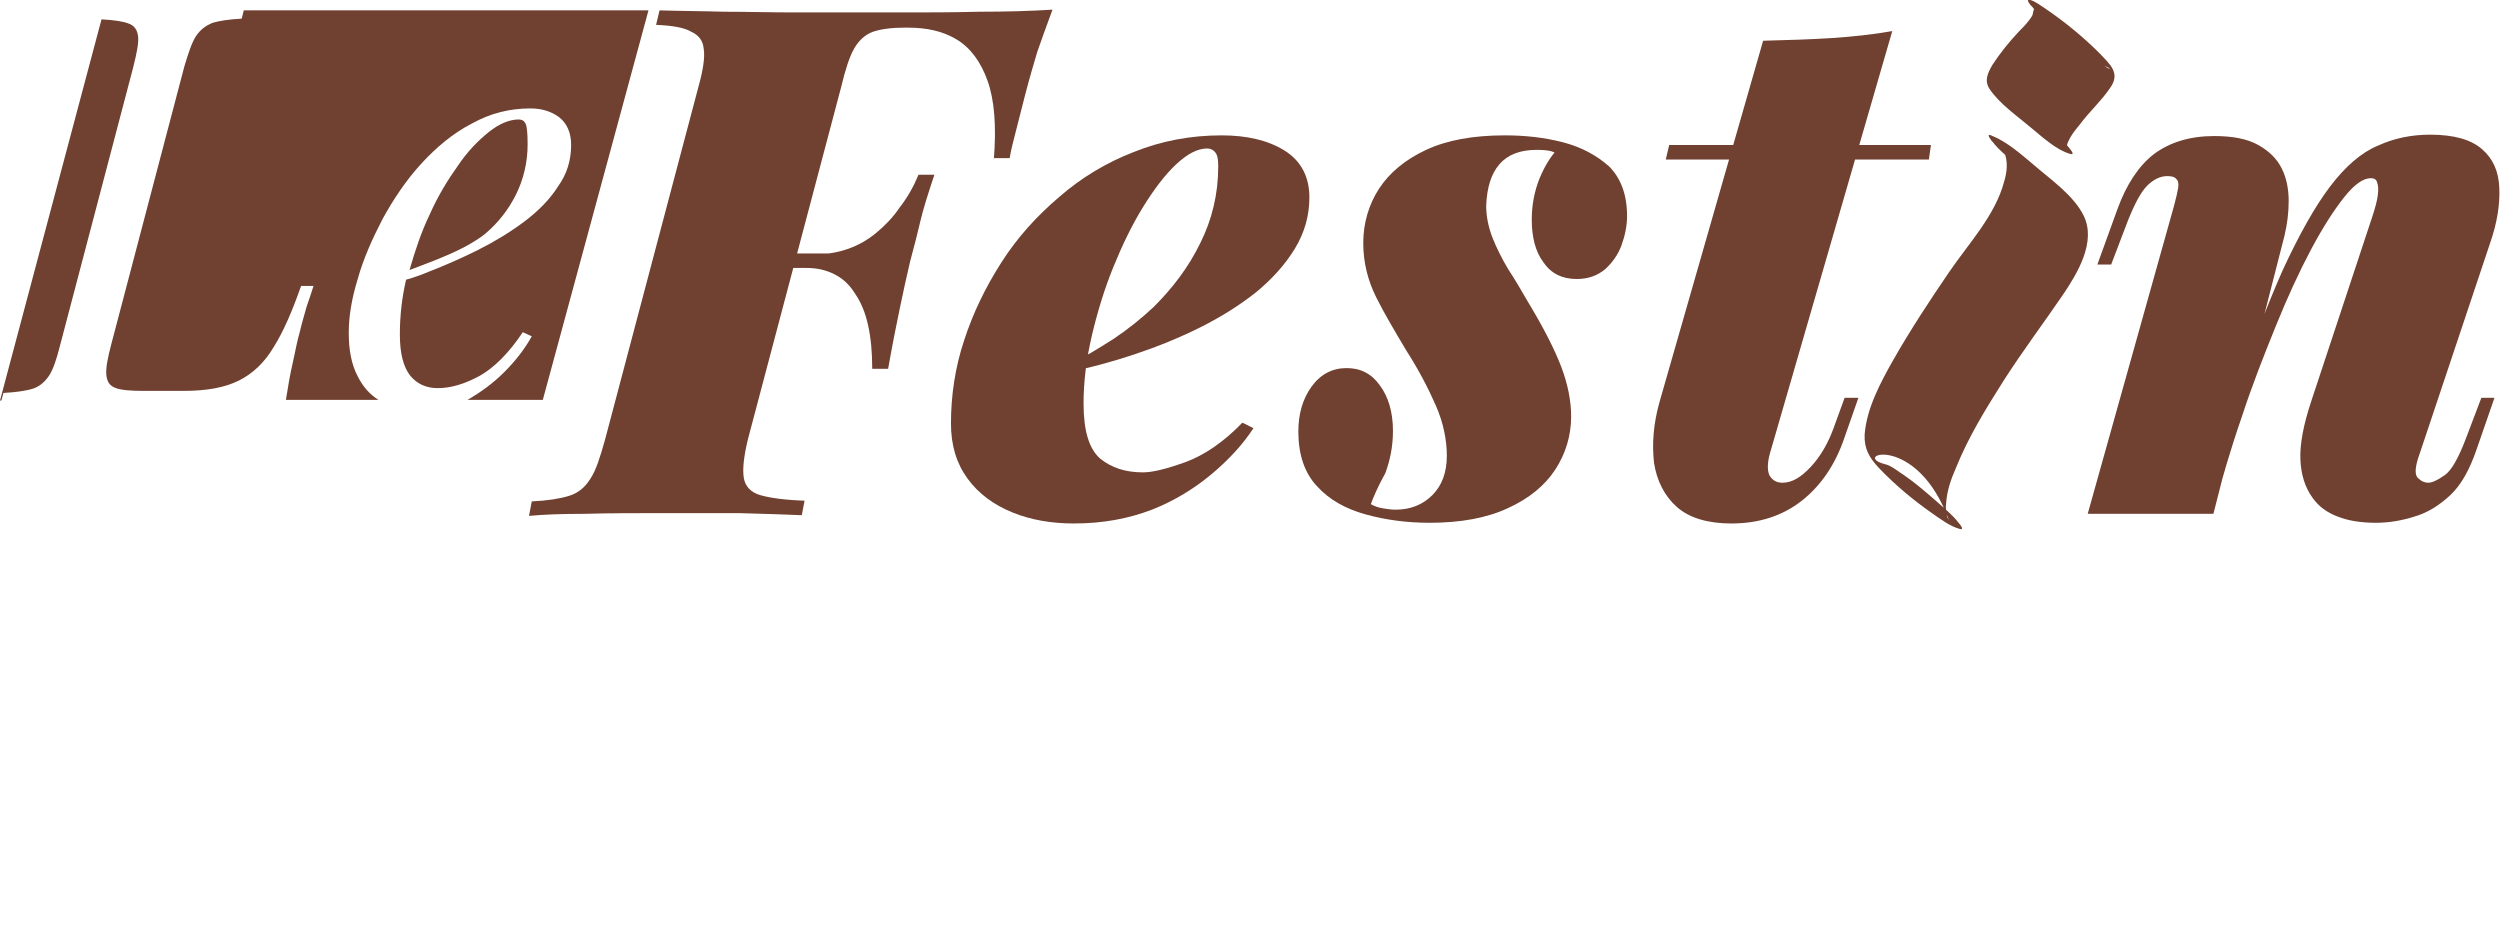
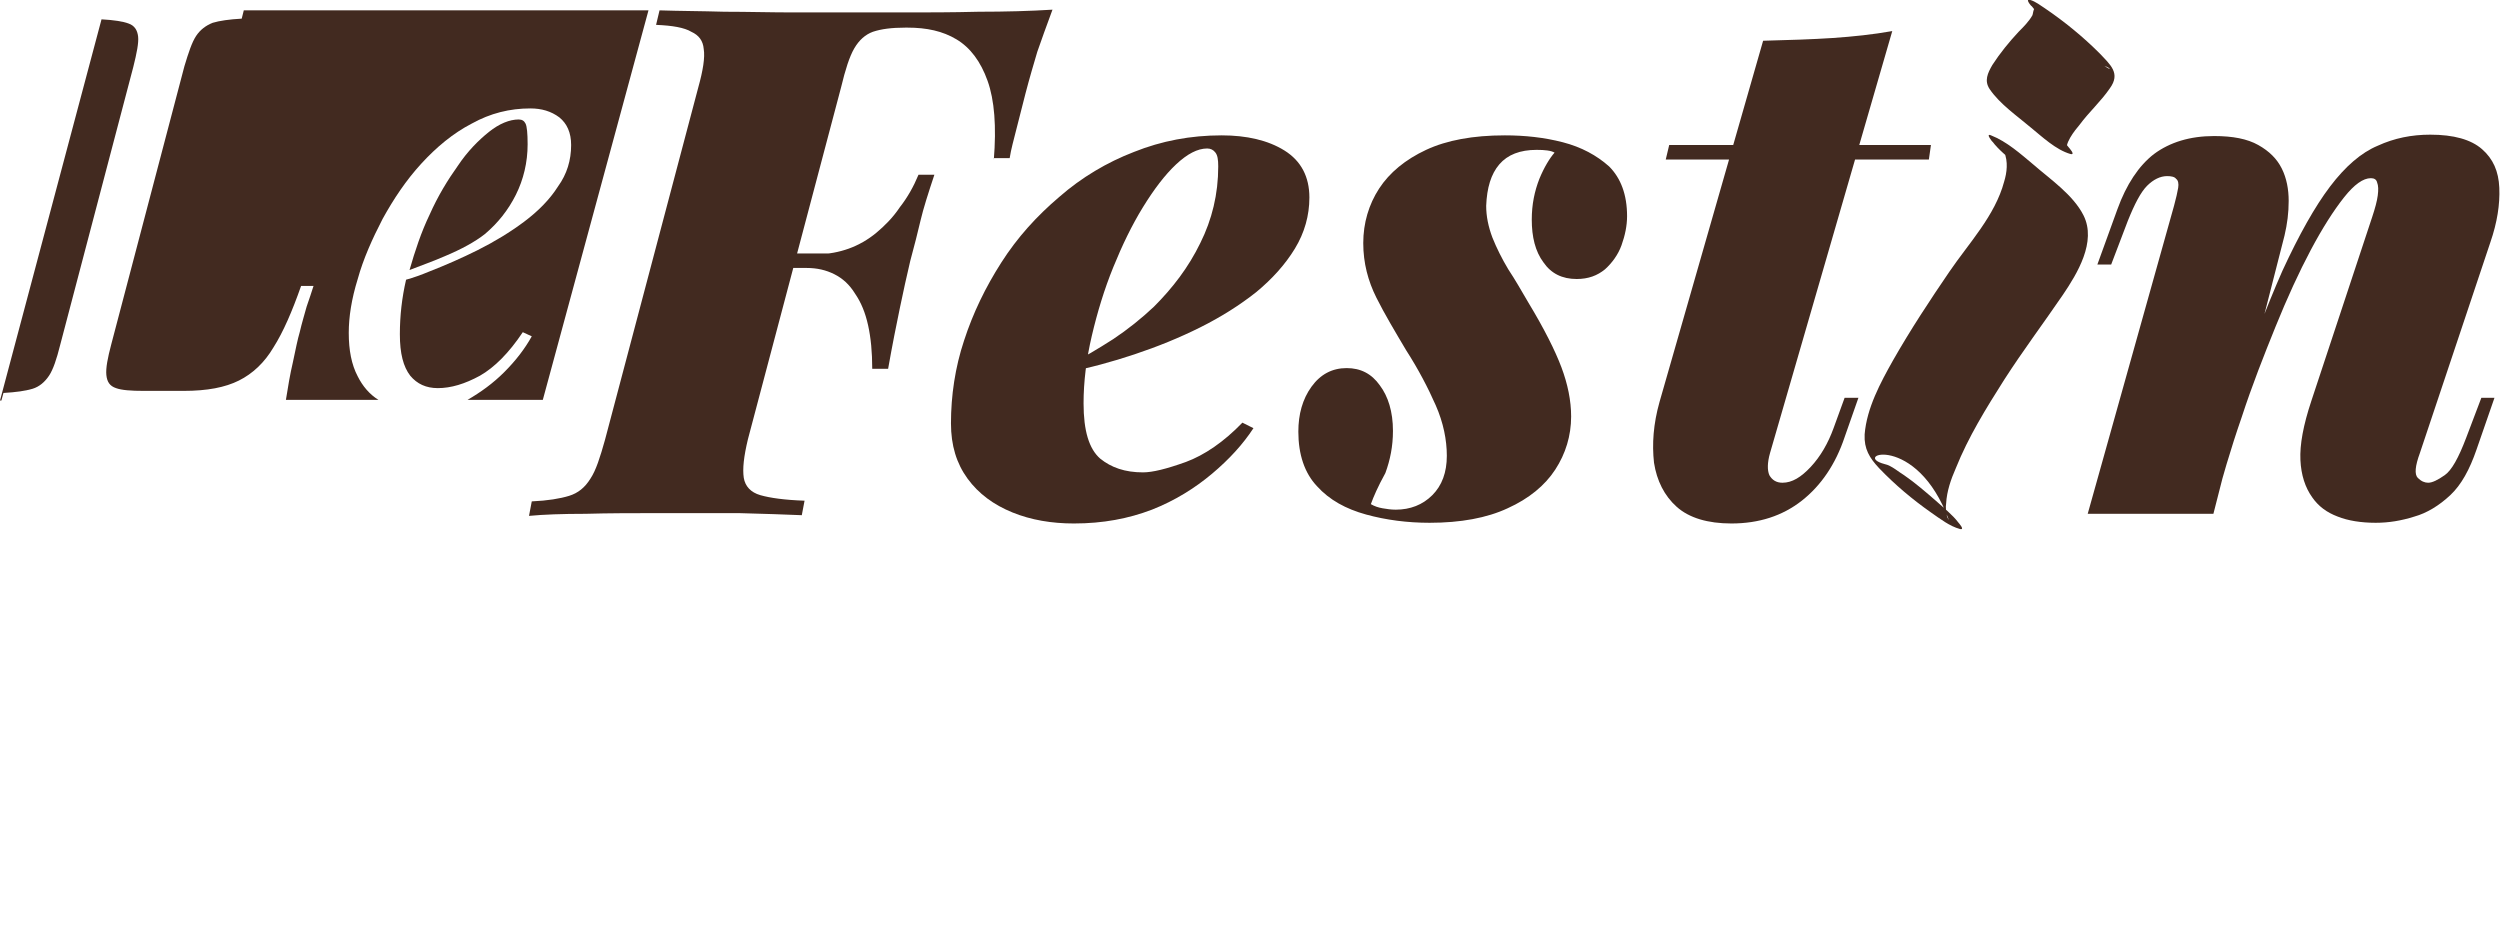
<svg xmlns="http://www.w3.org/2000/svg" xmlns:xlink="http://www.w3.org/1999/xlink" version="1.1" id="Camada_1" x="0px" y="0px" viewBox="0 0 362 135" style="enable-background:new 0 0 362 135;" xml:space="preserve">
  <style type="text/css">
- 	.st0{clip-path:url(#SVGID_00000056428016450626735270000016541890639146737083_);}
- 	.st1{fill:#704030;}
+ 	.st0{clip-path:url(#SVGID_00000117667574688902593220000009486292750041342087_);}
+ 	.st1{fill:#422A20;}
</style>
  <g>
    <g>
-       <defs>
-         <rect id="SVGID_1_" width="362" height="135" />
-       </defs>
-       <clipPath id="SVGID_00000069392057562904220270000010857958636017689276_">
-         <use xlink:href="#SVGID_1_" style="overflow:visible;" />
-       </clipPath>
-       <g style="clip-path:url(#SVGID_00000069392057562904220270000010857958636017689276_);">
-         <path class="st1" d="M143.9,23.2c0.4-4.9,0.1-8.7-0.9-11.5s-2.5-4.8-4.5-6S134.2,4,131.4,4h-0.3c-2,0-3.5,0.2-4.7,0.6     c-1.1,0.4-2,1.2-2.7,2.4s-1.3,3.1-1.9,5.6l-13.5,51c-0.6,2.5-0.8,4.3-0.6,5.6c0.2,1.2,1,2.1,2.4,2.5s3.5,0.7,6.4,0.8l-0.4,2.1     c-2.3-0.1-5.4-0.2-9.1-0.3c-3.7,0-7.5,0-11.3,0c-3.9,0-7.5,0-10.9,0.1c-3.4,0-6.1,0.1-8.2,0.3l0.4-2.1c2.3-0.1,4.1-0.4,5.4-0.8     s2.3-1.2,3.1-2.5c0.8-1.2,1.4-3.1,2.1-5.6l13.5-51c0.7-2.5,1-4.4,0.8-5.6c-0.1-1.2-0.7-2-1.8-2.5c-1-0.6-2.7-0.9-5.1-1l0.5-2.1     c2.9,0.1,6.1,0.1,9.4,0.2c3.4,0,6.7,0.1,10,0.1s6.4,0,9.2,0c2.8,0,5.1,0,7,0c3.1,0,6.7,0,10.6-0.1c3.9,0,7.5-0.1,10.7-0.3     c-0.9,2.4-1.6,4.4-2.2,6.1c-0.5,1.7-1.1,3.7-1.7,6c-0.5,1.9-0.9,3.6-1.3,5.1c-0.4,1.6-0.8,3-1,4.3h-2.3V23.2z M107.4,38.8     l0.4-2.1h22l-0.4,2.1H107.4L107.4,38.8z M118.4,36.8c1.6,0,3.1-0.3,4.5-0.8s2.8-1.3,4-2.3c1.2-1,2.4-2.2,3.4-3.7     c1.1-1.4,2-3,2.7-4.7h2.3c-0.9,2.7-1.6,4.9-2,6.6c-0.4,1.7-0.9,3.7-1.5,5.9c-0.5,2.1-1,4.4-1.5,6.8c-0.5,2.4-1.1,5.4-1.7,8.8     h-2.3c0-2.4-0.2-4.5-0.6-6.3s-1-3.3-1.9-4.6c-0.8-1.3-1.8-2.2-3-2.8s-2.5-0.9-4-0.9L118.4,36.8L118.4,36.8z" />
-         <path class="st1" d="M154.7,52.8c2.2-1,4.3-2.3,6.5-3.7c2.1-1.4,4.1-3,5.9-4.7c2.7-2.7,5-5.7,6.7-9.2c1.7-3.4,2.6-7.1,2.6-11.1     c0-1-0.1-1.6-0.4-2c-0.3-0.4-0.7-0.6-1.2-0.6c-1.4,0-2.9,0.8-4.5,2.3s-3.2,3.6-4.8,6.2s-3,5.5-4.3,8.7s-2.3,6.5-3.1,9.9     s-1.2,6.7-1.2,9.8c0,4,0.8,6.6,2.4,8c1.6,1.3,3.6,2,6.2,2c1.4,0,3.4-0.5,6.2-1.5c2.7-1,5.5-2.9,8.2-5.7l1.6,0.8     c-1.5,2.3-3.5,4.5-6,6.6s-5.4,3.9-8.7,5.2c-3.4,1.3-7.1,2-11.3,2c-3.2,0-6.2-0.5-8.9-1.6s-4.9-2.7-6.5-4.9     c-1.6-2.2-2.4-4.8-2.4-8c0-4,0.6-8.1,1.9-12c1.3-4,3.1-7.7,5.4-11.3c2.3-3.6,5.1-6.7,8.4-9.5c3.2-2.8,6.9-5,10.8-6.5     c4-1.6,8.2-2.4,12.7-2.4c3.6,0,6.7,0.7,9.1,2.2c2.4,1.5,3.6,3.8,3.6,6.8c0,2.6-0.7,5.1-2.1,7.4c-1.4,2.3-3.3,4.4-5.6,6.3     c-2.4,1.9-5.1,3.6-8.1,5.1s-6.2,2.8-9.5,3.9c-3.3,1.1-6.6,2-9.8,2.6L154.7,52.8L154.7,52.8z" />
-         <path class="st1" d="M198.5,73c0.5,0.3,1.1,0.5,1.7,0.6c0.6,0.1,1.2,0.2,1.9,0.2c2.1,0,3.9-0.7,5.3-2.1c1.4-1.4,2.1-3.3,2.1-5.7     c0-2.3-0.5-4.8-1.6-7.3s-2.5-5.2-4.3-8c-1.6-2.7-3.1-5.2-4.3-7.6c-1.2-2.4-1.9-5-1.9-7.9s0.8-5.6,2.3-7.9s3.8-4.2,6.8-5.6     c3-1.4,6.8-2.1,11.4-2.1c2.9,0,5.7,0.3,8.4,1s4.9,1.9,6.7,3.5c1.7,1.7,2.6,4.1,2.6,7.2c0,1.4-0.3,2.8-0.8,4.2s-1.4,2.6-2.4,3.5     c-1.1,0.9-2.4,1.4-4.1,1.4c-2.1,0-3.7-0.8-4.8-2.4c-1.2-1.6-1.7-3.7-1.7-6.2c0-2.2,0.4-4.1,1.1-5.9c0.7-1.7,1.5-3,2.2-3.8     c-0.5-0.3-1.4-0.4-2.6-0.4c-2.4,0-4.2,0.7-5.4,2.1s-1.8,3.4-1.9,6c0,1.5,0.3,3,0.9,4.6c0.6,1.5,1.4,3.1,2.3,4.6     c1,1.5,1.9,3.1,2.9,4.8c2.3,3.8,3.9,7,4.8,9.4c0.9,2.4,1.4,4.8,1.4,7.1c0,2.8-0.8,5.4-2.3,7.7c-1.5,2.3-3.8,4.2-6.9,5.6     c-3,1.4-6.8,2.1-11.3,2.1c-3.2,0-6.3-0.4-9.2-1.2c-2.9-0.8-5.3-2.1-7.1-4.1c-1.8-1.9-2.7-4.6-2.7-7.9c0-2.5,0.6-4.7,1.9-6.5     c1.3-1.8,3-2.7,5.1-2.7c2,0,3.6,0.8,4.8,2.5c1.2,1.6,1.9,3.8,1.9,6.6c0,2.2-0.4,4.2-1.1,6.1C199.5,70.5,198.9,71.9,198.5,73     L198.5,73z" />
-         <path class="st1" d="M256.3,65.6c-0.4,1.4-0.4,2.5-0.1,3.2c0.4,0.7,1,1.1,1.9,1.1c1.4,0,2.7-0.8,4.1-2.3s2.5-3.4,3.3-5.6l1.6-4.4     h2l-2,5.7c-1.3,3.9-3.4,7-6.2,9.2c-2.8,2.2-6.2,3.3-10.2,3.3c-3.4,0-6.1-0.8-7.9-2.4c-1.8-1.6-2.9-3.8-3.3-6.4     c-0.3-2.7-0.1-5.6,0.8-8.8l15-52.3c3.8-0.1,7.1-0.2,10.1-0.4c2.9-0.2,5.8-0.5,8.6-1L256.3,65.6L256.3,65.6z M279.6,21l-0.3,2.1     h-38.1l0.5-2.1H279.6L279.6,21z" />
-         <path class="st1" d="M320.5,74.4h-18.2l12.5-44.6c0.3-1.1,0.5-2,0.6-2.6s0-1.1-0.3-1.3c-0.2-0.3-0.7-0.4-1.3-0.4     c-1,0-2,0.5-2.9,1.4s-1.8,2.6-2.8,5.1l-2.4,6.3h-2l2.9-8c1.3-3.6,3.1-6.3,5.3-8c2.3-1.7,5.2-2.6,8.7-2.6c2.7,0,4.8,0.4,6.4,1.3     s2.7,2,3.4,3.4c0.7,1.4,1,3,1,4.7s-0.2,3.3-0.6,5L320.5,74.4L320.5,74.4z M322.8,59.6c2.8-8.4,5.4-15.2,7.7-20.4     c2.4-5.2,4.7-9.3,6.9-12.2c2.2-2.9,4.5-4.9,6.9-5.9c2.4-1.1,4.9-1.6,7.6-1.6c3.4,0,5.9,0.7,7.5,2.1s2.4,3.2,2.5,5.6     s-0.3,5-1.3,7.9l-10.2,30.5c-0.7,1.9-0.8,3.1-0.3,3.6s1,0.7,1.5,0.7c0.6,0,1.4-0.4,2.4-1.1s2-2.5,3.1-5.4l2.2-5.8h1.9l-2.6,7.5     c-1,2.9-2.2,5.1-3.8,6.6c-1.6,1.5-3.4,2.6-5.2,3.1c-1.9,0.6-3.7,0.9-5.6,0.9c-2.1,0-4-0.3-5.5-0.9c-1.6-0.6-2.8-1.5-3.7-2.8     c-1-1.4-1.6-3.2-1.7-5.4s0.4-5,1.6-8.6l8.8-26.6c0.4-1.2,0.7-2.3,0.8-3.1c0.1-0.8,0.1-1.4-0.1-1.9c-0.1-0.4-0.4-0.6-0.9-0.6     c-1.1,0-2.4,0.9-3.9,2.8s-3.1,4.4-4.8,7.6c-1.7,3.2-3.4,6.9-5.1,11.1s-3.4,8.5-4.9,13.1c-1.6,4.6-2.9,9.1-4.1,13.6L322.8,59.6     L322.8,59.6z" />
-         <path class="st1" d="M272.9,67.2c-5-1.3,4.6-4.6,9.3,8.1c-0.1-0.2-0.3-0.4-0.3-0.7c-0.1-0.6-0.2-1.1-0.1-1.7     c0.1-1.8,0.7-3.5,1.4-5.1c1.8-4.5,4.4-8.7,7-12.8c2.7-4.2,5.7-8.2,8.5-12.3c2.1-3.1,4.9-7.7,3-11.5c-1.5-3-4.9-5.3-7.3-7.4     c-1.8-1.5-3.8-3.3-6.1-4.2c-0.9-0.4,0.3,1.1,0.2,0.9c0.9,1.2,2.2,2.2,3.3,3.2c2.2,1.9,4.7,4.5,7.5,5.6c0.4,0.2-0.8-0.5-0.3-0.2     c-0.7-0.4-9.4-7.6-9.2-7.8l0.4,0.7c0.6,1.4,0.4,3,0,4.3c-1.3,4.9-5.1,8.9-7.9,13s-5.7,8.5-8.2,12.9c-1.8,3.2-3.8,6.9-4.1,10.7     c-0.1,2.1,0.7,3.4,2.1,4.9c2.3,2.4,4.8,4.5,7.5,6.4c1.3,0.9,2.7,2,4.2,2.4c0.8,0.2-0.2-0.9-0.2-0.9c-0.9-1.2-2.2-2.2-3.3-3.2     c-1.5-1.3-3-2.6-4.6-3.7C275,68.4,273.9,67.4,272.9,67.2L272.9,67.2z" />
-         <path class="st1" d="M288.8,12.9c-0.2,0-0.3-0.1-0.5-0.2c2,1.4,4,2.9,6,4.3l-0.2-0.1c1.8,1.7,3.5,3.4,5.3,5.1     c-0.7-1,1.1-3.2,1.7-3.9c1.4-1.9,3.1-3.4,4.4-5.3c1.6-2.2,0.1-3.4-1.5-5.1c-2.4-2.4-5.1-4.6-7.9-6.5c-0.6-0.4-1.4-1-2.1-1.2     c-0.9-0.3,0.2,1,0.2,0.9c0.9,1.2,2.2,2.2,3.3,3.2c1.5,1.3,3,2.6,4.6,3.7c0.9,0.7,1.9,1.5,3,1.9c0.5,0.2,0.9,0.8-1.3-0.8     c-1.9-1.5-3.9-3.1-5.8-4.6l0.1,0.1c-1.1-1.1-2.2-2.1-3.3-3.2c-0.6-0.7-0.1-0.2-0.2,0c-0.2,0.3-0.2,0.7-0.3,1     c-0.5,0.9-1.3,1.7-2,2.4c-1.4,1.5-2.7,3.1-3.8,4.8c-0.7,1.2-1.2,2.3-0.4,3.5c1.5,2.2,4,3.9,6,5.6c1.6,1.3,3.6,3.2,5.7,3.8     c0.8,0.2-0.2-0.9-0.2-0.9c-0.9-1.2-2.2-2.2-3.3-3.2c-1.5-1.3-3-2.6-4.6-3.7C290.9,14.1,289.9,13.1,288.8,12.9L288.8,12.9z" />
-         <path class="st1" d="M0.5,56.9c1.8-0.1,3.2-0.3,4.2-0.6s1.8-1,2.4-1.9S8.2,52,8.7,50L19.3,9.7c0.5-2,0.8-3.5,0.7-4.4     c-0.1-0.9-0.5-1.6-1.4-1.9c-0.8-0.3-2.1-0.5-3.9-0.6L0,58h0.2L0.5,56.9z" />
-         <path class="st1" d="M35.3,1.5L35,2.7c-1.8,0.1-3.2,0.3-4.2,0.6c-1,0.4-1.8,1-2.4,1.9s-1.1,2.4-1.7,4.4L16.1,49.9     c-0.5,1.9-0.8,3.4-0.7,4.4s0.5,1.6,1.4,1.9c0.8,0.3,2.2,0.4,4,0.4h5.8c3.4,0,6-0.5,8-1.5s3.7-2.6,5-4.8c1.4-2.2,2.7-5.2,4-8.9     h1.8c-0.3,0.9-0.6,1.9-1,3c-0.3,1.1-0.7,2.4-1,3.7c-0.3,1-0.6,2.5-1,4.4c-0.4,1.7-0.7,3.5-1,5.4h13.4c-1.3-0.8-2.3-2-3-3.4     c-0.9-1.7-1.3-3.8-1.3-6.3c0-2.3,0.4-4.9,1.3-7.8c0.8-2.9,2.1-5.8,3.6-8.7c1.6-2.9,3.4-5.6,5.6-8c2.2-2.4,4.6-4.4,7.3-5.8     c2.7-1.5,5.5-2.2,8.5-2.2c1.6,0,3,0.4,4.2,1.3c1.1,0.9,1.7,2.2,1.7,4c0,2.2-0.6,4.2-1.9,6c-1.2,1.9-2.9,3.6-4.9,5.1     s-4.3,2.9-6.7,4.1c-2.4,1.2-4.7,2.2-7,3.1c-1.2,0.5-2.3,0.9-3.4,1.2c-0.6,2.6-0.9,5.2-0.9,7.9c0,2.8,0.5,4.7,1.5,6     c1,1.2,2.3,1.8,4,1.8c1.9,0,3.9-0.6,6.1-1.8c2.1-1.2,4.2-3.3,6.2-6.3l1.3,0.6c-1,1.8-2.3,3.5-4,5.2c-1.6,1.6-3.4,2.9-5.3,4h10.9     L93.9,1.5H35.3z" />
-         <path class="st1" d="M70.2,33.9c1.9-1.6,3.4-3.5,4.5-5.7s1.7-4.7,1.7-7.3c0-1.6-0.1-2.6-0.3-3c-0.2-0.4-0.5-0.6-1-0.6     c-1.3,0-2.8,0.6-4.3,1.8c-1.5,1.2-3.1,2.8-4.5,4.9c-1.5,2.1-2.9,4.4-4.1,7.1c-1.2,2.5-2.1,5.2-2.9,8c1.8-0.7,3.5-1.3,5.1-2     C66.8,36.1,68.8,35,70.2,33.9z" />
+       <g>
+         <defs>
+           <rect id="SVGID_1_" width="362" height="135" />
+         </defs>
+         <clipPath id="SVGID_00000111181086516099374110000017576708253505187229_">
+           <use xlink:href="#SVGID_1_" style="overflow:visible;" />
+         </clipPath>
+         <g style="clip-path:url(#SVGID_00000111181086516099374110000017576708253505187229_);">
+           <path class="st1" d="M143.9,23.2c0.4-4.9,0.1-8.7-0.9-11.5s-2.5-4.8-4.5-6S134.2,4,131.4,4h-0.3c-2,0-3.5,0.2-4.7,0.6      c-1.1,0.4-2,1.2-2.7,2.4s-1.3,3.1-1.9,5.6l-13.5,51c-0.6,2.5-0.8,4.3-0.6,5.6c0.2,1.2,1,2.1,2.4,2.5s3.5,0.7,6.4,0.8l-0.4,2.1      c-2.3-0.1-5.4-0.2-9.1-0.3c-3.7,0-7.5,0-11.3,0c-3.9,0-7.5,0-10.9,0.1c-3.4,0-6.1,0.1-8.2,0.3l0.4-2.1c2.3-0.1,4.1-0.4,5.4-0.8      s2.3-1.2,3.1-2.5c0.8-1.2,1.4-3.1,2.1-5.6l13.5-51c0.7-2.5,1-4.4,0.8-5.6c-0.1-1.2-0.7-2-1.8-2.5c-1-0.6-2.7-0.9-5.1-1l0.5-2.1      c2.9,0.1,6.1,0.1,9.4,0.2c3.4,0,6.7,0.1,10,0.1s6.4,0,9.2,0c2.8,0,5.1,0,7,0c3.1,0,6.7,0,10.6-0.1c3.9,0,7.5-0.1,10.7-0.3      c-0.9,2.4-1.6,4.4-2.2,6.1c-0.5,1.7-1.1,3.7-1.7,6c-0.5,1.9-0.9,3.6-1.3,5.1c-0.4,1.6-0.8,3-1,4.3h-2.3L143.9,23.2L143.9,23.2z       M107.4,38.8l0.4-2.1h22l-0.4,2.1H107.4L107.4,38.8z M118.4,36.8c1.6,0,3.1-0.3,4.5-0.8s2.8-1.3,4-2.3c1.2-1,2.4-2.2,3.4-3.7      c1.1-1.4,2-3,2.7-4.7h2.3c-0.9,2.7-1.6,4.9-2,6.6c-0.4,1.7-0.9,3.7-1.5,5.9c-0.5,2.1-1,4.4-1.5,6.8c-0.5,2.4-1.1,5.4-1.7,8.8      h-2.3c0-2.4-0.2-4.5-0.6-6.3s-1-3.3-1.9-4.6c-0.8-1.3-1.8-2.2-3-2.8s-2.5-0.9-4-0.9L118.4,36.8L118.4,36.8z" />
+           <path class="st1" d="M154.7,52.8c2.2-1,4.3-2.3,6.5-3.7c2.1-1.4,4.1-3,5.9-4.7c2.7-2.7,5-5.7,6.7-9.2c1.7-3.4,2.6-7.1,2.6-11.1      c0-1-0.1-1.6-0.4-2c-0.3-0.4-0.7-0.6-1.2-0.6c-1.4,0-2.9,0.8-4.5,2.3s-3.2,3.6-4.8,6.2s-3,5.5-4.3,8.7s-2.3,6.5-3.1,9.9      s-1.2,6.7-1.2,9.8c0,4,0.8,6.6,2.4,8c1.6,1.3,3.6,2,6.2,2c1.4,0,3.4-0.5,6.2-1.5c2.7-1,5.5-2.9,8.2-5.7l1.6,0.8      c-1.5,2.3-3.5,4.5-6,6.6s-5.4,3.9-8.7,5.2c-3.4,1.3-7.1,2-11.3,2c-3.2,0-6.2-0.5-8.9-1.6s-4.9-2.7-6.5-4.9      c-1.6-2.2-2.4-4.8-2.4-8c0-4,0.6-8.1,1.9-12c1.3-4,3.1-7.7,5.4-11.3c2.3-3.6,5.1-6.7,8.4-9.5c3.2-2.8,6.9-5,10.8-6.5      c4-1.6,8.2-2.4,12.7-2.4c3.6,0,6.7,0.7,9.1,2.2c2.4,1.5,3.6,3.8,3.6,6.8c0,2.6-0.7,5.1-2.1,7.4c-1.4,2.3-3.3,4.4-5.6,6.3      c-2.4,1.9-5.1,3.6-8.1,5.1s-6.2,2.8-9.5,3.9c-3.3,1.1-6.6,2-9.8,2.6L154.7,52.8L154.7,52.8z" />
+           <path class="st1" d="M198.5,73c0.5,0.3,1.1,0.5,1.7,0.6c0.6,0.1,1.2,0.2,1.9,0.2c2.1,0,3.9-0.7,5.3-2.1c1.4-1.4,2.1-3.3,2.1-5.7      c0-2.3-0.5-4.8-1.6-7.3s-2.5-5.2-4.3-8c-1.6-2.7-3.1-5.2-4.3-7.6c-1.2-2.4-1.9-5-1.9-7.9s0.8-5.6,2.3-7.9s3.8-4.2,6.8-5.6      c3-1.4,6.8-2.1,11.4-2.1c2.9,0,5.7,0.3,8.4,1s4.9,1.9,6.7,3.5c1.7,1.7,2.6,4.1,2.6,7.2c0,1.4-0.3,2.8-0.8,4.2s-1.4,2.6-2.4,3.5      c-1.1,0.9-2.4,1.4-4.1,1.4c-2.1,0-3.7-0.8-4.8-2.4c-1.2-1.6-1.7-3.7-1.7-6.2c0-2.2,0.4-4.1,1.1-5.9c0.7-1.7,1.5-3,2.2-3.8      c-0.5-0.3-1.4-0.4-2.6-0.4c-2.4,0-4.2,0.7-5.4,2.1s-1.8,3.4-1.9,6c0,1.5,0.3,3,0.9,4.6c0.6,1.5,1.4,3.1,2.3,4.6      c1,1.5,1.9,3.1,2.9,4.8c2.3,3.8,3.9,7,4.8,9.4c0.9,2.4,1.4,4.8,1.4,7.1c0,2.8-0.8,5.4-2.3,7.7c-1.5,2.3-3.8,4.2-6.9,5.6      c-3,1.4-6.8,2.1-11.3,2.1c-3.2,0-6.3-0.4-9.2-1.2c-2.9-0.8-5.3-2.1-7.1-4.1c-1.8-1.9-2.7-4.6-2.7-7.9c0-2.5,0.6-4.7,1.9-6.5      c1.3-1.8,3-2.7,5.1-2.7c2,0,3.6,0.8,4.8,2.5c1.2,1.6,1.9,3.8,1.9,6.6c0,2.2-0.4,4.2-1.1,6.1C199.5,70.5,198.9,71.9,198.5,73      L198.5,73z" />
+           <path class="st1" d="M256.3,65.6c-0.4,1.4-0.4,2.5-0.1,3.2c0.4,0.7,1,1.1,1.9,1.1c1.4,0,2.7-0.8,4.1-2.3s2.5-3.4,3.3-5.6      l1.6-4.4h2l-2,5.7c-1.3,3.9-3.4,7-6.2,9.2c-2.8,2.2-6.2,3.3-10.2,3.3c-3.4,0-6.1-0.8-7.9-2.4c-1.8-1.6-2.9-3.8-3.3-6.4      c-0.3-2.7-0.1-5.6,0.8-8.8l15-52.3c3.8-0.1,7.1-0.2,10.1-0.4c2.9-0.2,5.8-0.5,8.6-1L256.3,65.6L256.3,65.6z M279.6,21l-0.3,2.1      h-38.1l0.5-2.1H279.6L279.6,21z" />
+           <path class="st1" d="M320.5,74.4h-18.2l12.5-44.6c0.3-1.1,0.5-2,0.6-2.6s0-1.1-0.3-1.3c-0.2-0.3-0.7-0.4-1.3-0.4      c-1,0-2,0.5-2.9,1.4s-1.8,2.6-2.8,5.1l-2.4,6.3h-2l2.9-8c1.3-3.6,3.1-6.3,5.3-8c2.3-1.7,5.2-2.6,8.7-2.6c2.7,0,4.8,0.4,6.4,1.3      s2.7,2,3.4,3.4c0.7,1.4,1,3,1,4.7s-0.2,3.3-0.6,5L320.5,74.4L320.5,74.4z M322.8,59.6c2.8-8.4,5.4-15.2,7.7-20.4      c2.4-5.2,4.7-9.3,6.9-12.2c2.2-2.9,4.5-4.9,6.9-5.9c2.4-1.1,4.9-1.6,7.6-1.6c3.4,0,5.9,0.7,7.5,2.1s2.4,3.2,2.5,5.6      s-0.3,5-1.3,7.9l-10.2,30.5c-0.7,1.9-0.8,3.1-0.3,3.6s1,0.7,1.5,0.7c0.6,0,1.4-0.4,2.4-1.1s2-2.5,3.1-5.4l2.2-5.8h1.9l-2.6,7.5      c-1,2.9-2.2,5.1-3.8,6.6c-1.6,1.5-3.4,2.6-5.2,3.1c-1.9,0.6-3.7,0.9-5.6,0.9c-2.1,0-4-0.3-5.5-0.9c-1.6-0.6-2.8-1.5-3.7-2.8      c-1-1.4-1.6-3.2-1.7-5.4s0.4-5,1.6-8.6l8.8-26.6c0.4-1.2,0.7-2.3,0.8-3.1c0.1-0.8,0.1-1.4-0.1-1.9c-0.1-0.4-0.4-0.6-0.9-0.6      c-1.1,0-2.4,0.9-3.9,2.8s-3.1,4.4-4.8,7.6c-1.7,3.2-3.4,6.9-5.1,11.1s-3.4,8.5-4.9,13.1c-1.6,4.6-2.9,9.1-4.1,13.6L322.8,59.6      L322.8,59.6z" />
+           <path class="st1" d="M272.9,67.2c-5-1.3,4.6-4.6,9.3,8.1c-0.1-0.2-0.3-0.4-0.3-0.7c-0.1-0.6-0.2-1.1-0.1-1.7      c0.1-1.8,0.7-3.5,1.4-5.1c1.8-4.5,4.4-8.7,7-12.8c2.7-4.2,5.7-8.2,8.5-12.3c2.1-3.1,4.9-7.7,3-11.5c-1.5-3-4.9-5.3-7.3-7.4      c-1.8-1.5-3.8-3.3-6.1-4.2c-0.9-0.4,0.3,1.1,0.2,0.9c0.9,1.2,2.2,2.2,3.3,3.2c2.2,1.9,4.7,4.5,7.5,5.6c0.4,0.2-0.8-0.5-0.3-0.2      c-0.7-0.4-9.4-7.6-9.2-7.8l0.4,0.7c0.6,1.4,0.4,3,0,4.3c-1.3,4.9-5.1,8.9-7.9,13s-5.7,8.5-8.2,12.9c-1.8,3.2-3.8,6.9-4.1,10.7      c-0.1,2.1,0.7,3.4,2.1,4.9c2.3,2.4,4.8,4.5,7.5,6.4c1.3,0.9,2.7,2,4.2,2.4c0.8,0.2-0.2-0.9-0.2-0.9c-0.9-1.2-2.2-2.2-3.3-3.2      c-1.5-1.3-3-2.6-4.6-3.7C275,68.4,273.9,67.4,272.9,67.2L272.9,67.2z" />
+           <path class="st1" d="M288.8,12.9c-0.2,0-0.3-0.1-0.5-0.2c2,1.4,4,2.9,6,4.3l-0.2-0.1c1.8,1.7,3.5,3.4,5.3,5.1      c-0.7-1,1.1-3.2,1.7-3.9c1.4-1.9,3.1-3.4,4.4-5.3c1.6-2.2,0.1-3.4-1.5-5.1c-2.4-2.4-5.1-4.6-7.9-6.5c-0.6-0.4-1.4-1-2.1-1.2      c-0.9-0.3,0.2,1,0.2,0.9c0.9,1.2,2.2,2.2,3.3,3.2c1.5,1.3,3,2.6,4.6,3.7c0.9,0.7,1.9,1.5,3,1.9c0.5,0.2,0.9,0.8-1.3-0.8      c-1.9-1.5-3.9-3.1-5.8-4.6l0.1,0.1c-1.1-1.1-2.2-2.1-3.3-3.2c-0.6-0.7-0.1-0.2-0.2,0c-0.2,0.3-0.2,0.7-0.3,1      c-0.5,0.9-1.3,1.7-2,2.4c-1.4,1.5-2.7,3.1-3.8,4.8c-0.7,1.2-1.2,2.3-0.4,3.5c1.5,2.2,4,3.9,6,5.6c1.6,1.3,3.6,3.2,5.7,3.8      c0.8,0.2-0.2-0.9-0.2-0.9c-0.9-1.2-2.2-2.2-3.3-3.2c-1.5-1.3-3-2.6-4.6-3.7C290.9,14.1,289.9,13.1,288.8,12.9L288.8,12.9z" />
+           <path class="st1" d="M0.5,56.9c1.8-0.1,3.2-0.3,4.2-0.6s1.8-1,2.4-1.9S8.2,52,8.7,50L19.3,9.7c0.5-2,0.8-3.5,0.7-4.4      c-0.1-0.9-0.5-1.6-1.4-1.9c-0.8-0.3-2.1-0.5-3.9-0.6L0,58h0.2L0.5,56.9z" />
+           <path class="st1" d="M35.3,1.5L35,2.7c-1.8,0.1-3.2,0.3-4.2,0.6c-1,0.4-1.8,1-2.4,1.9s-1.1,2.4-1.7,4.4L16.1,49.9      c-0.5,1.9-0.8,3.4-0.7,4.4s0.5,1.6,1.4,1.9c0.8,0.3,2.2,0.4,4,0.4h5.8c3.4,0,6-0.5,8-1.5s3.7-2.6,5-4.8c1.4-2.2,2.7-5.2,4-8.9      h1.8c-0.3,0.9-0.6,1.9-1,3c-0.3,1.1-0.7,2.4-1,3.7c-0.3,1-0.6,2.5-1,4.4c-0.4,1.7-0.7,3.5-1,5.4h13.4c-1.3-0.8-2.3-2-3-3.4      c-0.9-1.7-1.3-3.8-1.3-6.3c0-2.3,0.4-4.9,1.3-7.8c0.8-2.9,2.1-5.8,3.6-8.7c1.6-2.9,3.4-5.6,5.6-8c2.2-2.4,4.6-4.4,7.3-5.8      c2.7-1.5,5.5-2.2,8.5-2.2c1.6,0,3,0.4,4.2,1.3c1.1,0.9,1.7,2.2,1.7,4c0,2.2-0.6,4.2-1.9,6c-1.2,1.9-2.9,3.6-4.9,5.1      s-4.3,2.9-6.7,4.1c-2.4,1.2-4.7,2.2-7,3.1c-1.2,0.5-2.3,0.9-3.4,1.2c-0.6,2.6-0.9,5.2-0.9,7.9c0,2.8,0.5,4.7,1.5,6      c1,1.2,2.3,1.8,4,1.8c1.9,0,3.9-0.6,6.1-1.8c2.1-1.2,4.2-3.3,6.2-6.3l1.3,0.6c-1,1.8-2.3,3.5-4,5.2c-1.6,1.6-3.4,2.9-5.3,4h10.9      L93.9,1.5H35.3z" />
+           <path class="st1" d="M70.2,33.9c1.9-1.6,3.4-3.5,4.5-5.7s1.7-4.7,1.7-7.3c0-1.6-0.1-2.6-0.3-3c-0.2-0.4-0.5-0.6-1-0.6      c-1.3,0-2.8,0.6-4.3,1.8c-1.5,1.2-3.1,2.8-4.5,4.9c-1.5,2.1-2.9,4.4-4.1,7.1c-1.2,2.5-2.1,5.2-2.9,8c1.8-0.7,3.5-1.3,5.1-2      C66.8,36.1,68.8,35,70.2,33.9z" />
+         </g>
      </g>
    </g>
  </g>
</svg>
